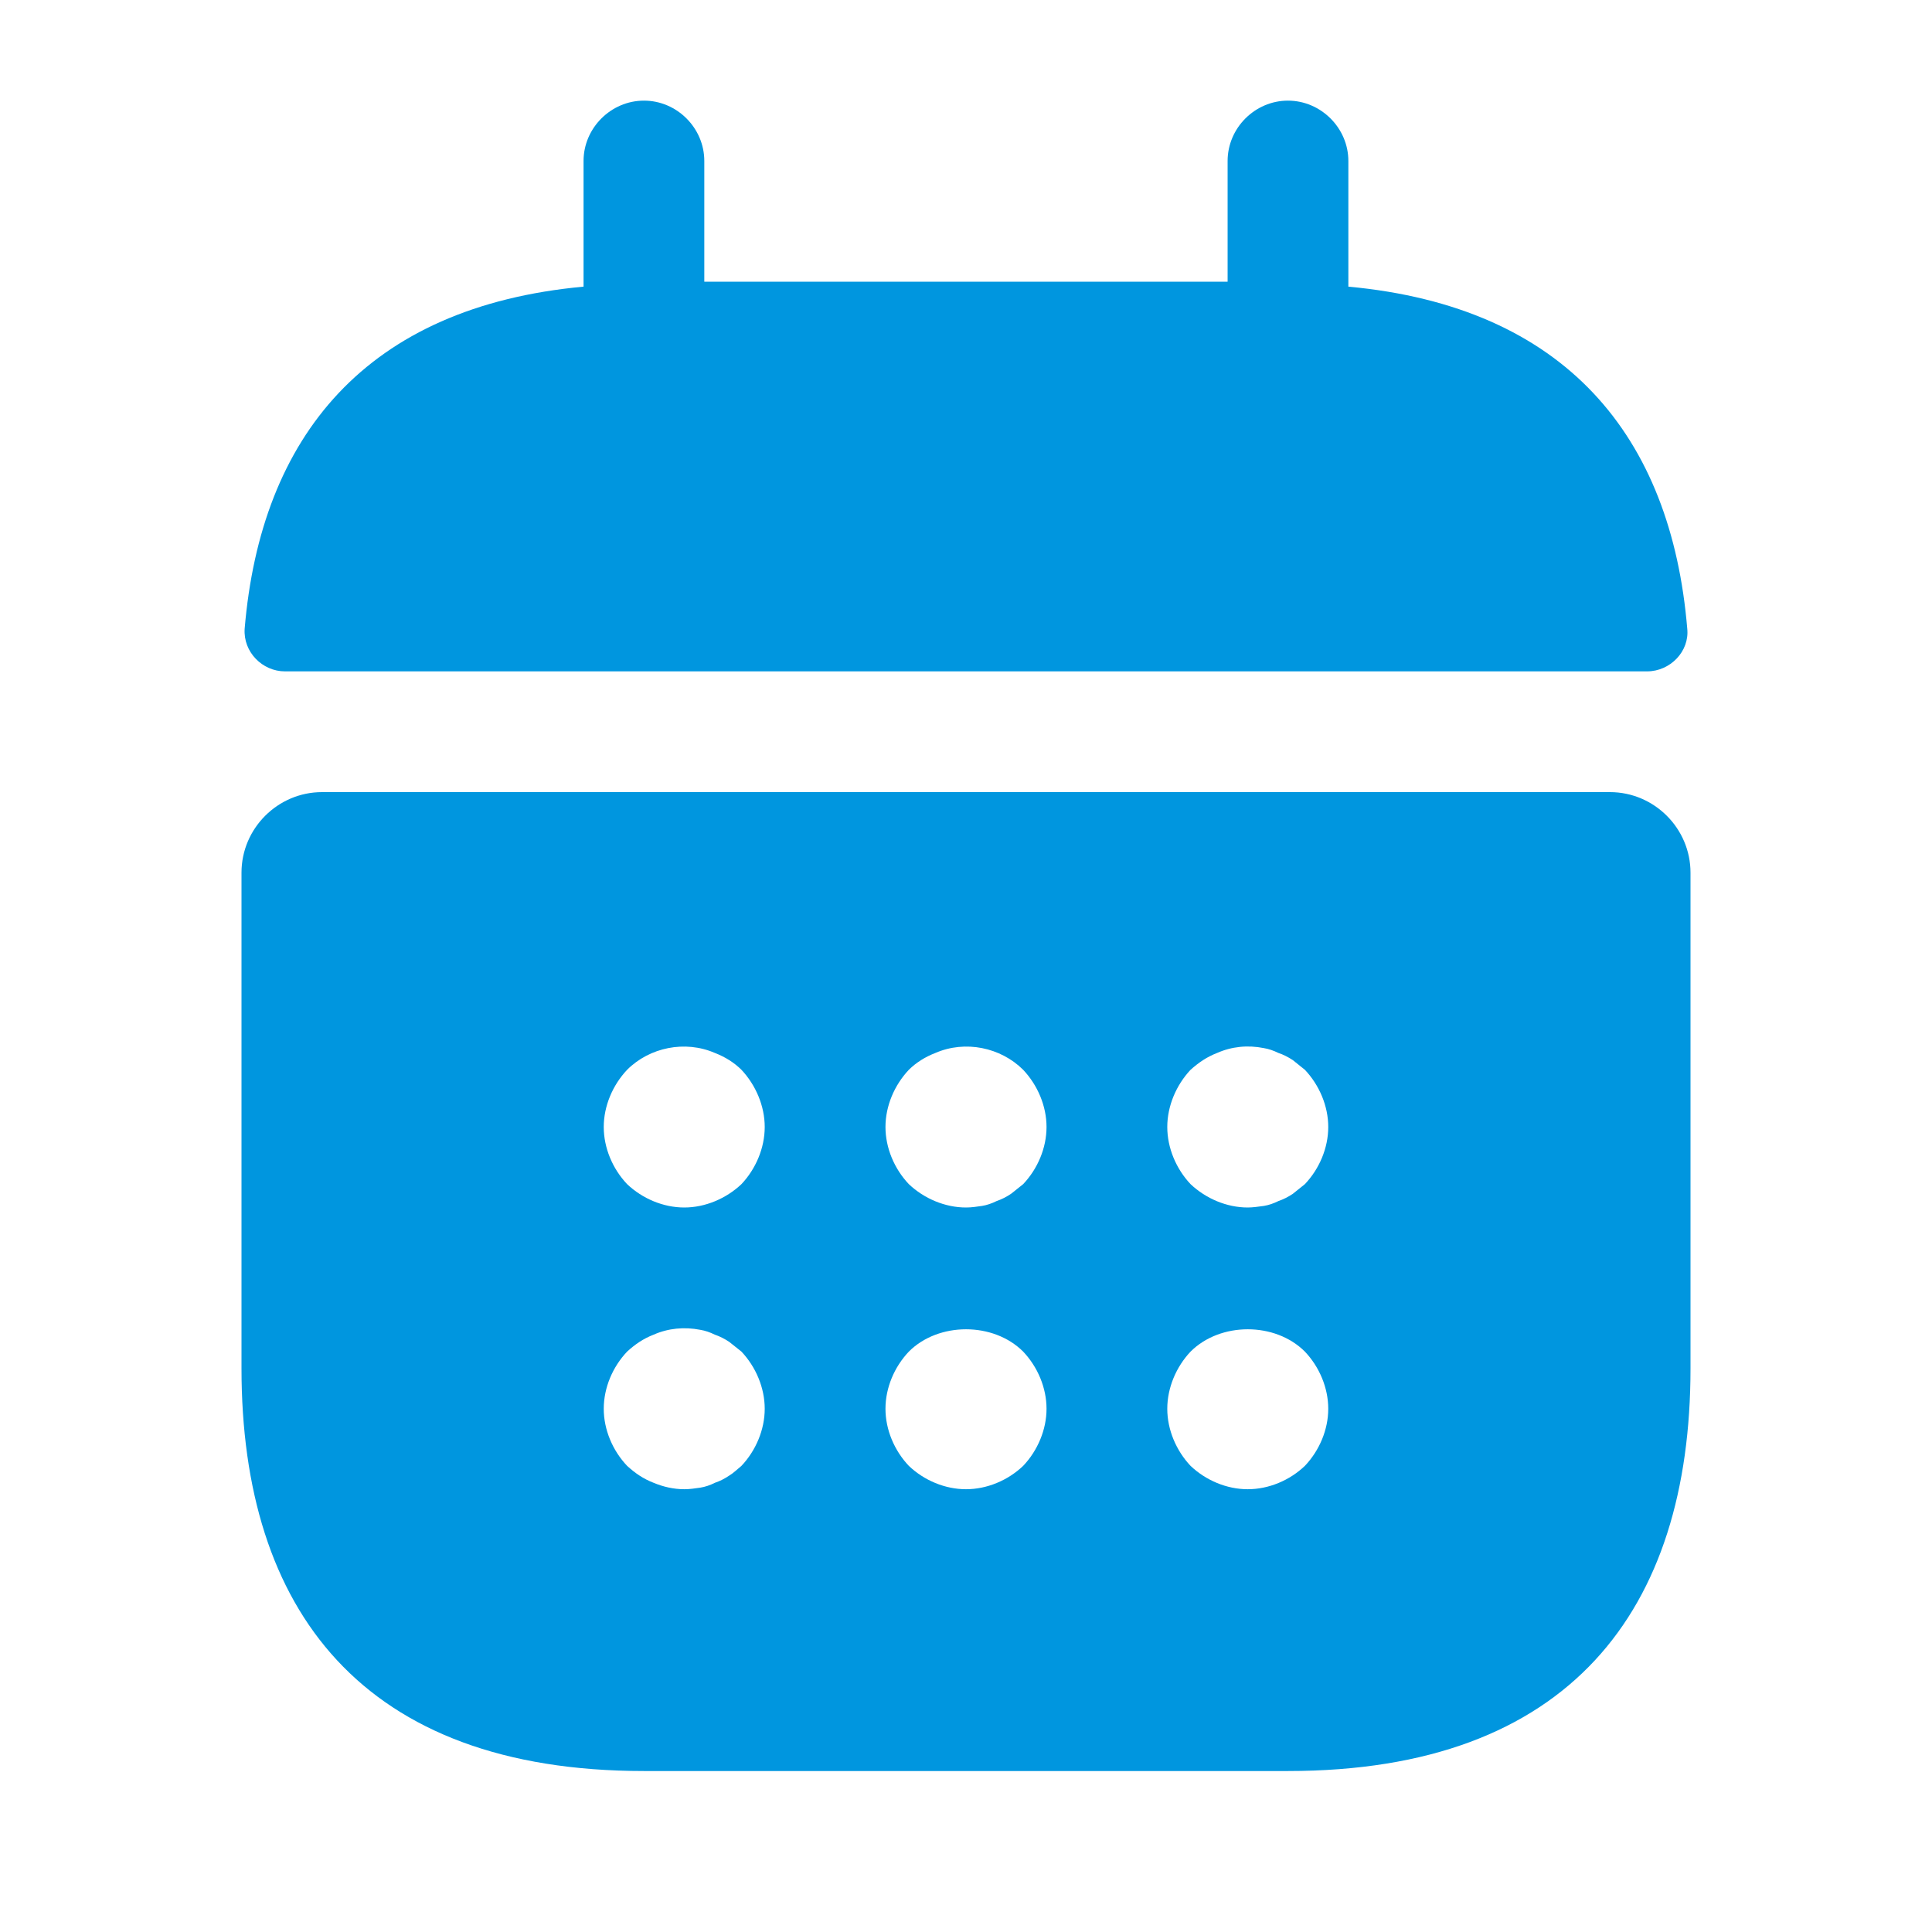
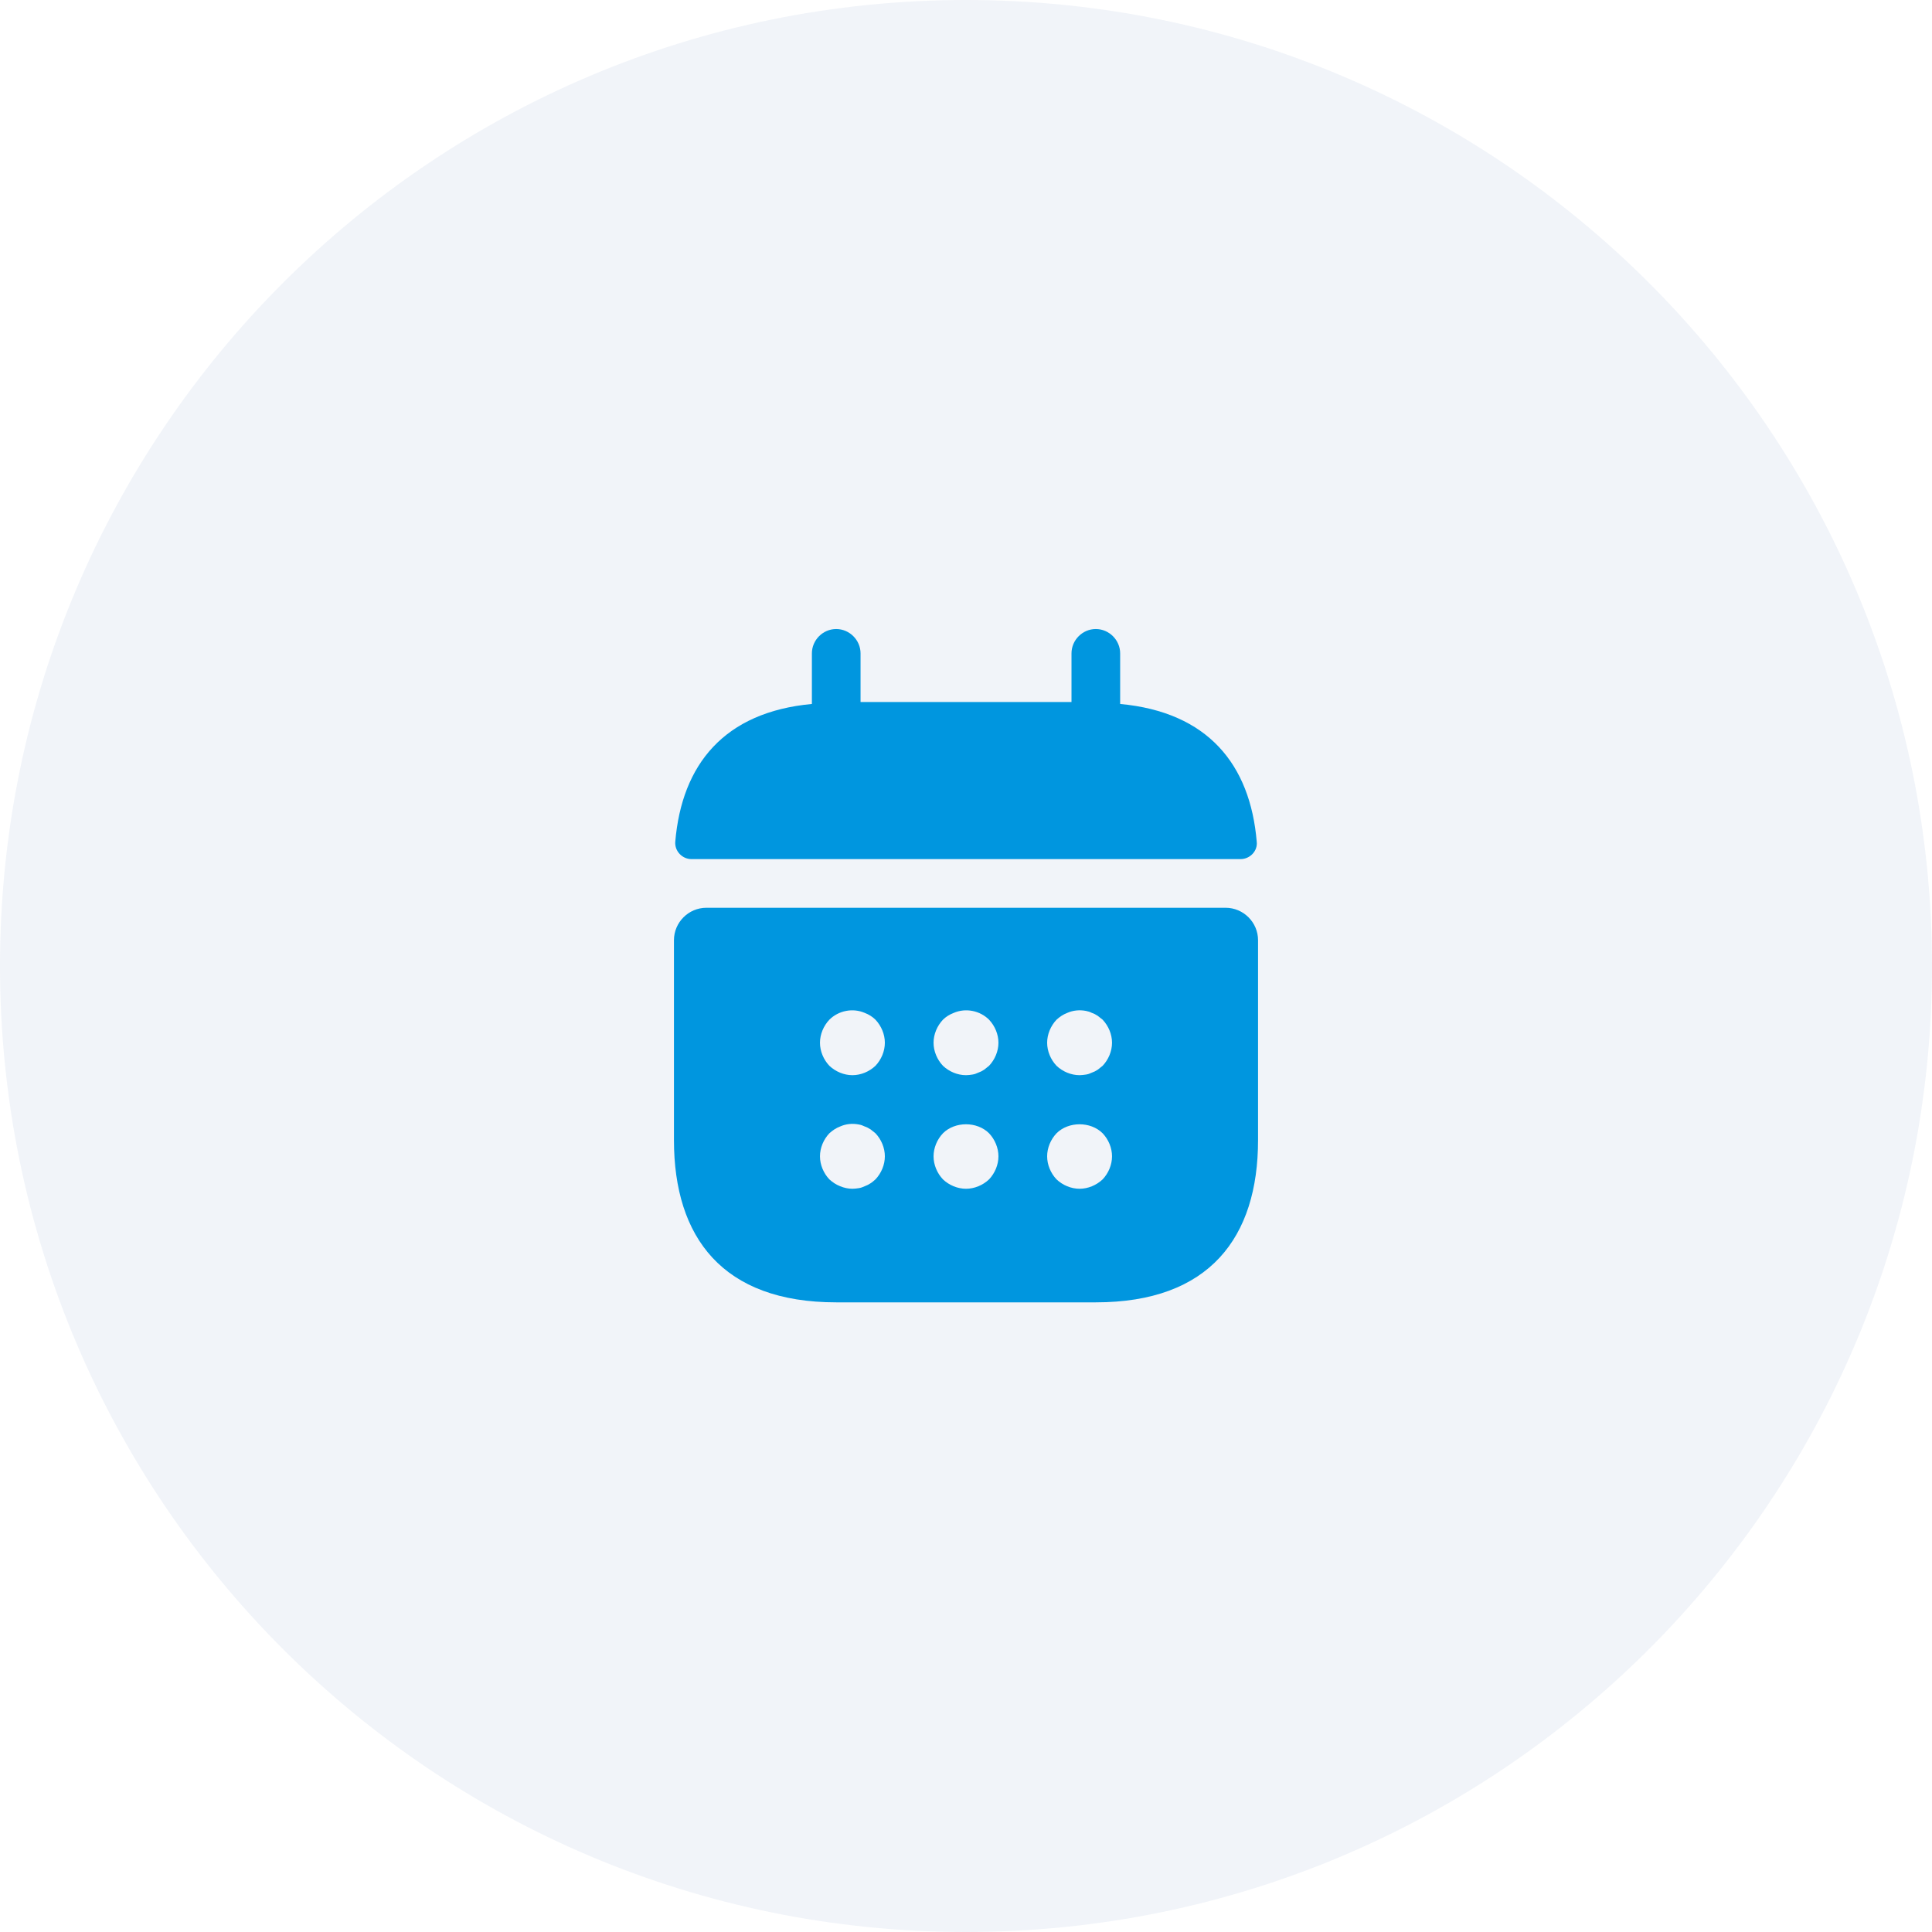
- <svg xmlns="http://www.w3.org/2000/svg" width="22" height="22" viewBox="0 0 22 22" fill="none">
-   <path d="M15.354 3.264V1.833C15.354 1.458 15.042 1.146 14.666 1.146C14.29 1.146 13.979 1.458 13.979 1.833V3.208H8.02V1.833C8.02 1.458 7.709 1.146 7.333 1.146C6.957 1.146 6.645 1.458 6.645 1.833V3.264C4.17 3.493 2.97 4.968 2.786 7.159C2.768 7.425 2.988 7.645 3.245 7.645H18.755C19.02 7.645 19.24 7.416 19.213 7.159C19.03 4.968 17.829 3.493 15.354 3.264Z" fill="#0096DF" />
-   <path d="M18.333 9.02H3.667C3.163 9.02 2.75 9.433 2.75 9.937V15.583C2.75 18.333 4.125 20.167 7.333 20.167H14.667C17.875 20.167 19.25 18.333 19.25 15.583V9.937C19.25 9.433 18.837 9.02 18.333 9.02ZM8.443 16.692C8.397 16.729 8.351 16.775 8.305 16.802C8.25 16.839 8.195 16.867 8.14 16.885C8.085 16.913 8.03 16.931 7.975 16.94C7.911 16.949 7.856 16.958 7.792 16.958C7.673 16.958 7.553 16.931 7.443 16.885C7.324 16.839 7.232 16.775 7.141 16.692C6.976 16.518 6.875 16.28 6.875 16.042C6.875 15.803 6.976 15.565 7.141 15.391C7.232 15.308 7.324 15.244 7.443 15.198C7.608 15.125 7.792 15.107 7.975 15.143C8.03 15.152 8.085 15.171 8.14 15.198C8.195 15.217 8.25 15.244 8.305 15.281C8.351 15.318 8.397 15.354 8.443 15.391C8.607 15.565 8.708 15.803 8.708 16.042C8.708 16.28 8.607 16.518 8.443 16.692ZM8.443 13.484C8.268 13.649 8.03 13.75 7.792 13.75C7.553 13.75 7.315 13.649 7.141 13.484C6.976 13.31 6.875 13.072 6.875 12.833C6.875 12.595 6.976 12.357 7.141 12.182C7.397 11.926 7.801 11.843 8.14 11.99C8.259 12.036 8.36 12.1 8.443 12.182C8.607 12.357 8.708 12.595 8.708 12.833C8.708 13.072 8.607 13.31 8.443 13.484ZM11.651 16.692C11.477 16.858 11.238 16.958 11 16.958C10.762 16.958 10.523 16.858 10.349 16.692C10.184 16.518 10.083 16.28 10.083 16.042C10.083 15.803 10.184 15.565 10.349 15.391C10.688 15.052 11.312 15.052 11.651 15.391C11.816 15.565 11.917 15.803 11.917 16.042C11.917 16.28 11.816 16.518 11.651 16.692ZM11.651 13.484C11.605 13.521 11.559 13.557 11.513 13.594C11.458 13.631 11.403 13.658 11.348 13.677C11.293 13.704 11.238 13.723 11.183 13.732C11.119 13.741 11.064 13.75 11 13.75C10.762 13.75 10.523 13.649 10.349 13.484C10.184 13.31 10.083 13.072 10.083 12.833C10.083 12.595 10.184 12.357 10.349 12.182C10.432 12.1 10.533 12.036 10.652 11.99C10.991 11.843 11.394 11.926 11.651 12.182C11.816 12.357 11.917 12.595 11.917 12.833C11.917 13.072 11.816 13.31 11.651 13.484ZM14.859 16.692C14.685 16.858 14.447 16.958 14.208 16.958C13.97 16.958 13.732 16.858 13.557 16.692C13.393 16.518 13.292 16.28 13.292 16.042C13.292 15.803 13.393 15.565 13.557 15.391C13.897 15.052 14.52 15.052 14.859 15.391C15.024 15.565 15.125 15.803 15.125 16.042C15.125 16.28 15.024 16.518 14.859 16.692ZM14.859 13.484C14.813 13.521 14.768 13.557 14.722 13.594C14.667 13.631 14.612 13.658 14.557 13.677C14.502 13.704 14.447 13.723 14.392 13.732C14.328 13.741 14.263 13.75 14.208 13.75C13.97 13.75 13.732 13.649 13.557 13.484C13.393 13.31 13.292 13.072 13.292 12.833C13.292 12.595 13.393 12.357 13.557 12.182C13.649 12.1 13.741 12.036 13.86 11.99C14.025 11.917 14.208 11.898 14.392 11.935C14.447 11.944 14.502 11.963 14.557 11.99C14.612 12.008 14.667 12.036 14.722 12.072C14.768 12.109 14.813 12.146 14.859 12.182C15.024 12.357 15.125 12.595 15.125 12.833C15.125 13.072 15.024 13.31 14.859 13.484Z" fill="#0096DF" />
+ <svg xmlns="http://www.w3.org/2000/svg" width="43" height="43" viewBox="0 0 43 43" fill="none">
+   <circle cx="21.5" cy="21.5" r="21.5" fill="#D8E1ED" fill-opacity="0.37" />
+   <path d="M24.931 15.668V14.542C24.931 14.246 24.685 14 24.389 14C24.093 14 23.848 14.246 23.848 14.542V15.625H19.153V14.542C19.153 14.246 18.907 14 18.611 14C18.315 14 18.07 14.246 18.07 14.542V15.668C16.12 15.849 15.174 17.012 15.029 18.738C15.015 18.947 15.188 19.121 15.39 19.121H27.61C27.82 19.121 27.993 18.94 27.971 18.738C27.827 17.012 26.881 15.849 24.931 15.668Z" fill="#0096DF" />
+   <path d="M27.278 20.204H15.722C15.325 20.204 15 20.529 15 20.926V25.375C15 27.542 16.083 28.986 18.611 28.986H24.389C26.917 28.986 28 27.542 28 25.375V20.926C28 20.529 27.675 20.204 27.278 20.204ZM19.485 26.249C19.449 26.278 19.413 26.314 19.377 26.335C19.333 26.364 19.29 26.386 19.247 26.401C19.203 26.422 19.16 26.437 19.117 26.444C19.066 26.451 19.023 26.458 18.972 26.458C18.878 26.458 18.784 26.437 18.698 26.401C18.604 26.364 18.532 26.314 18.459 26.249C18.329 26.112 18.25 25.924 18.25 25.736C18.25 25.548 18.329 25.36 18.459 25.223C18.532 25.158 18.604 25.108 18.698 25.072C18.828 25.014 18.972 24.999 19.117 25.028C19.16 25.035 19.203 25.05 19.247 25.072C19.29 25.086 19.333 25.108 19.377 25.137C19.413 25.166 19.449 25.194 19.485 25.223C19.615 25.36 19.694 25.548 19.694 25.736C19.694 25.924 19.615 26.112 19.485 26.249ZM19.485 23.721C19.348 23.851 19.16 23.93 18.972 23.93C18.784 23.93 18.597 23.851 18.459 23.721C18.329 23.584 18.25 23.396 18.25 23.208C18.25 23.02 18.329 22.833 18.459 22.695C18.662 22.493 18.979 22.428 19.247 22.544C19.341 22.58 19.42 22.631 19.485 22.695C19.615 22.833 19.694 23.02 19.694 23.208C19.694 23.396 19.615 23.584 19.485 23.721ZM22.013 26.249C21.876 26.379 21.688 26.458 21.5 26.458C21.312 26.458 21.124 26.379 20.987 26.249C20.857 26.112 20.778 25.924 20.778 25.736C20.778 25.548 20.857 25.36 20.987 25.223C21.254 24.956 21.746 24.956 22.013 25.223C22.143 25.36 22.222 25.548 22.222 25.736C22.222 25.924 22.143 26.112 22.013 26.249ZM22.013 23.721C21.977 23.75 21.941 23.779 21.904 23.808C21.861 23.837 21.818 23.858 21.774 23.873C21.731 23.894 21.688 23.909 21.644 23.916C21.594 23.923 21.551 23.93 21.5 23.93C21.312 23.93 21.124 23.851 20.987 23.721C20.857 23.584 20.778 23.396 20.778 23.208C20.778 23.02 20.857 22.833 20.987 22.695C21.052 22.631 21.132 22.58 21.226 22.544C21.493 22.428 21.811 22.493 22.013 22.695C22.143 22.833 22.222 23.02 22.222 23.208C22.222 23.396 22.143 23.584 22.013 23.721ZM24.541 26.249C24.403 26.379 24.216 26.458 24.028 26.458C23.84 26.458 23.652 26.379 23.515 26.249C23.385 26.112 23.306 25.924 23.306 25.736C23.306 25.548 23.385 25.36 23.515 25.223C23.782 24.956 24.273 24.956 24.541 25.223C24.671 25.36 24.75 25.548 24.75 25.736C24.75 25.924 24.671 26.112 24.541 26.249ZM24.541 23.721C24.504 23.75 24.468 23.779 24.432 23.808C24.389 23.837 24.346 23.858 24.302 23.873C24.259 23.894 24.216 23.909 24.172 23.916C24.122 23.923 24.071 23.93 24.028 23.93C23.84 23.93 23.652 23.851 23.515 23.721C23.385 23.584 23.306 23.396 23.306 23.208C23.306 23.02 23.385 22.833 23.515 22.695C23.587 22.631 23.659 22.58 23.753 22.544C23.883 22.486 24.028 22.472 24.172 22.5C24.216 22.508 24.259 22.522 24.302 22.544C24.346 22.558 24.389 22.58 24.432 22.609C24.468 22.638 24.504 22.667 24.541 22.695C24.671 22.833 24.75 23.02 24.75 23.208C24.75 23.396 24.671 23.584 24.541 23.721Z" fill="#0096DF" />
</svg>
